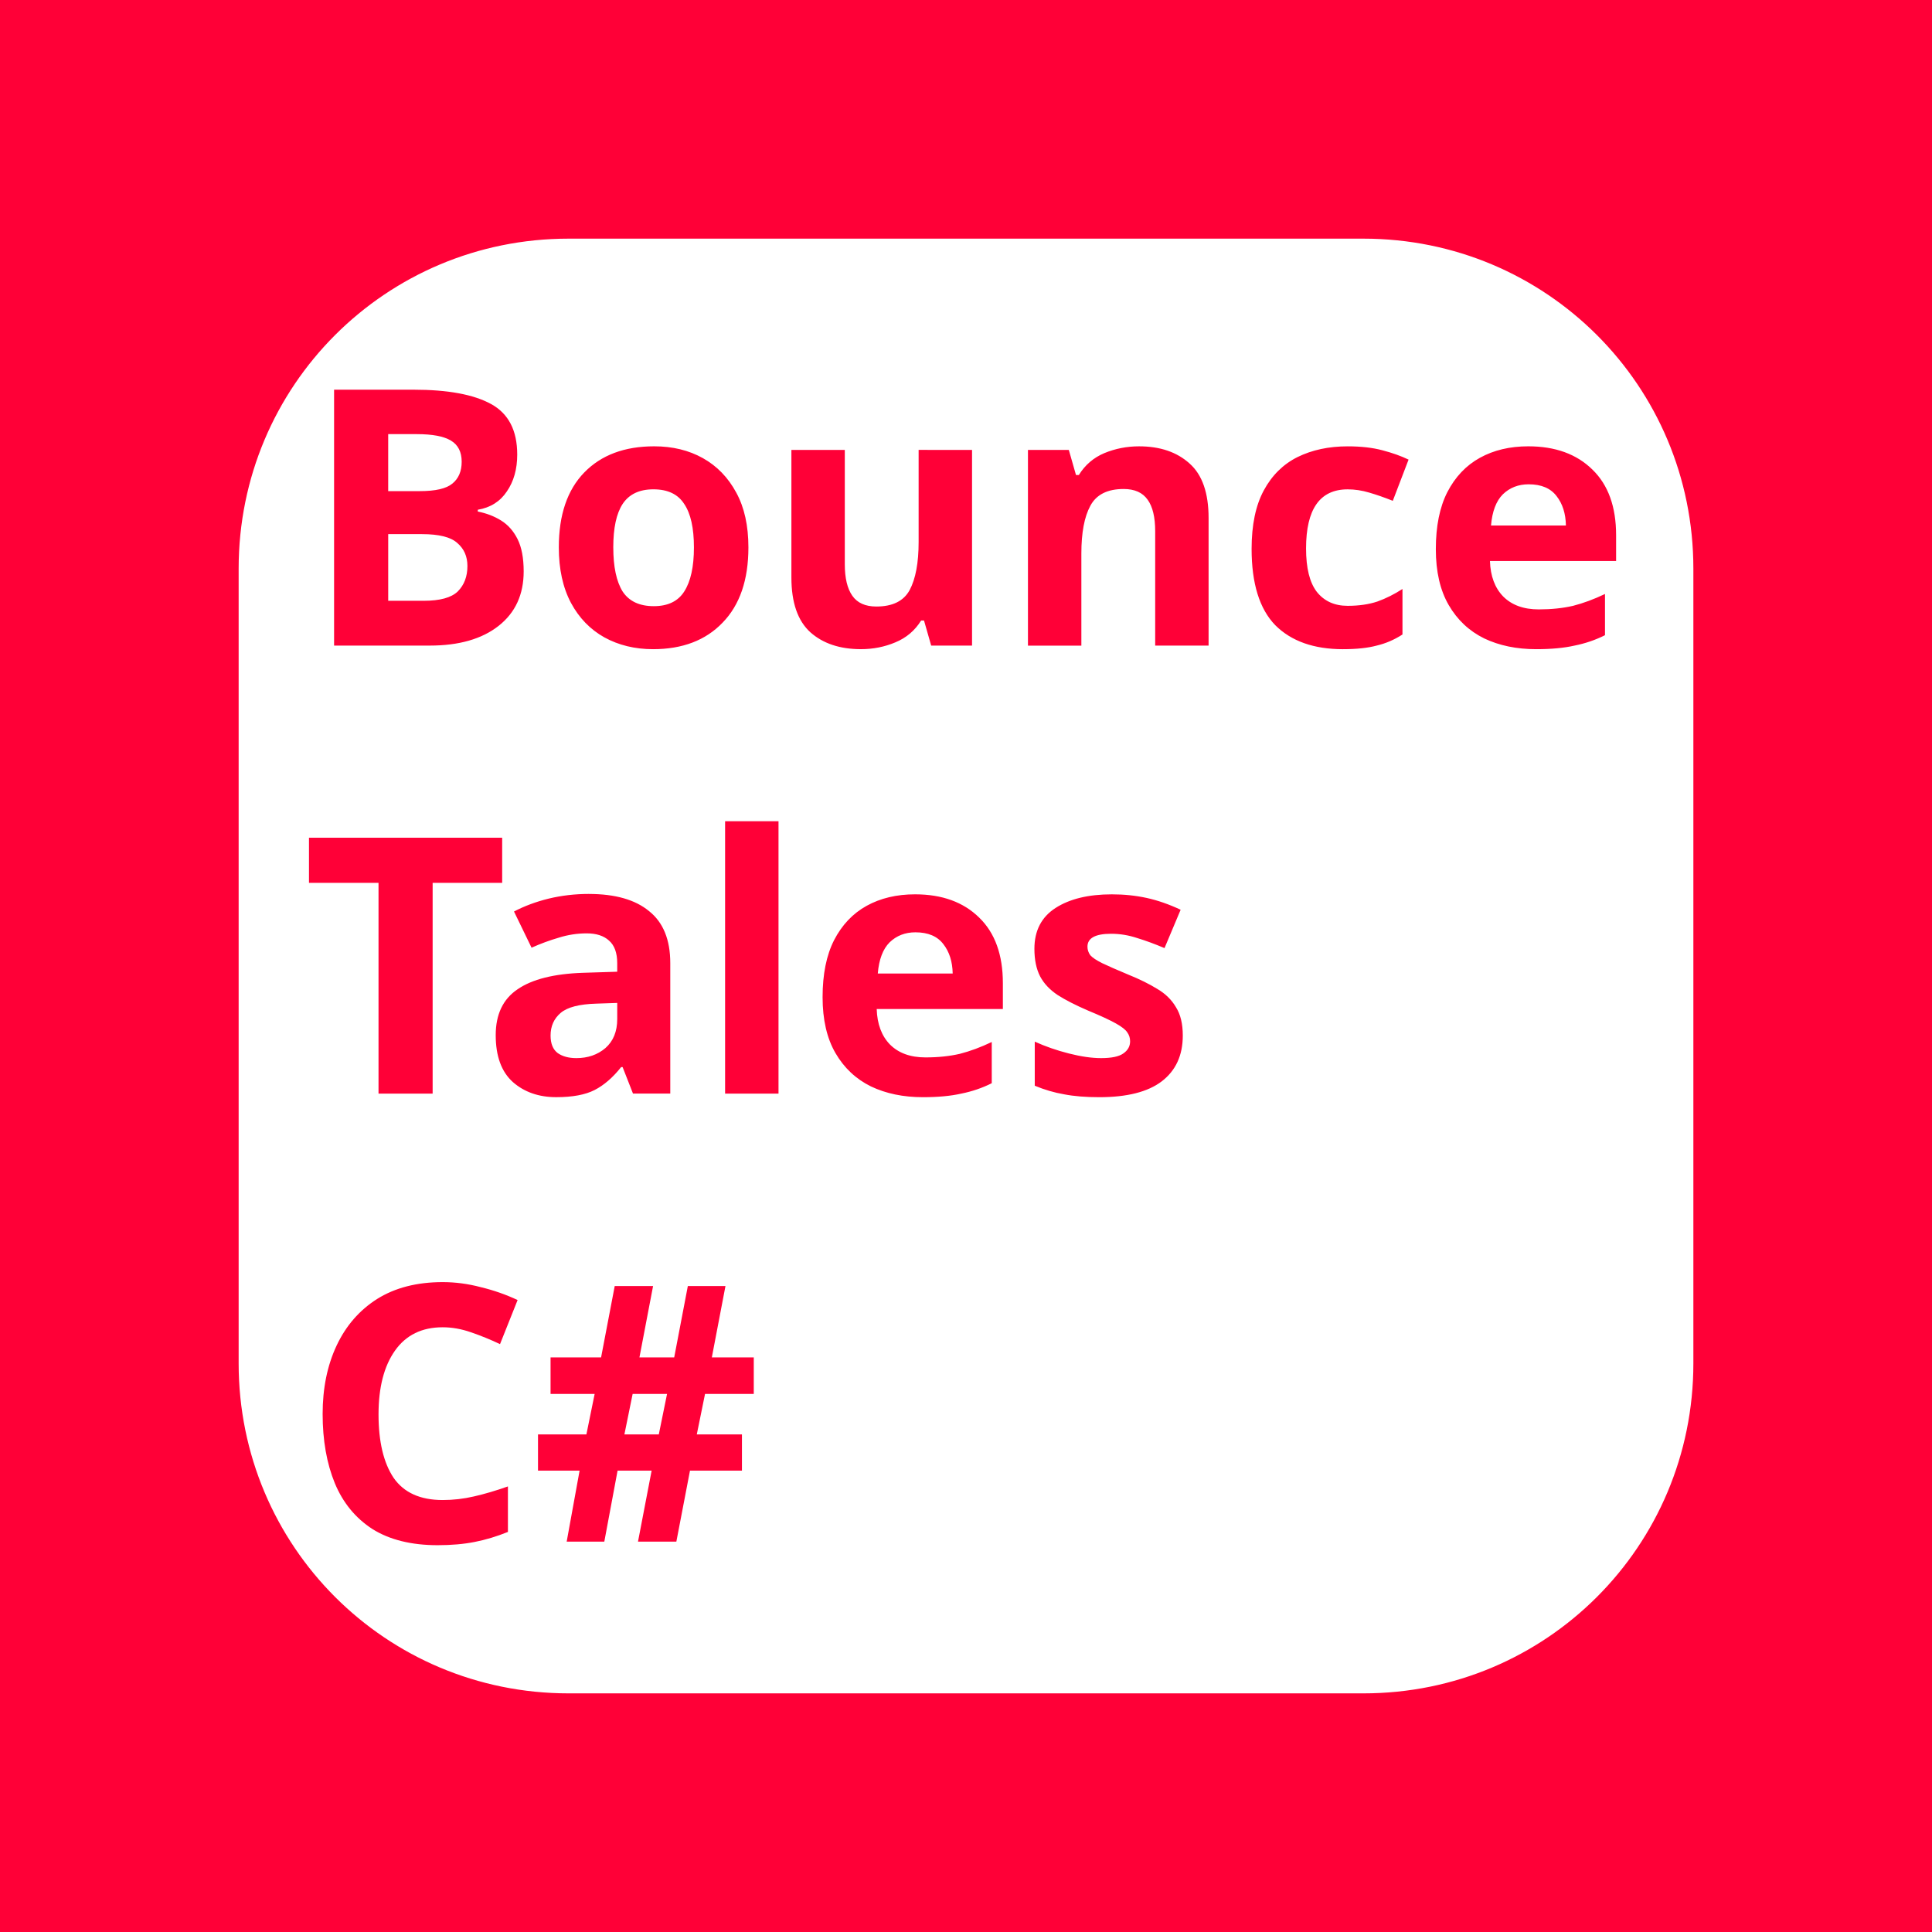
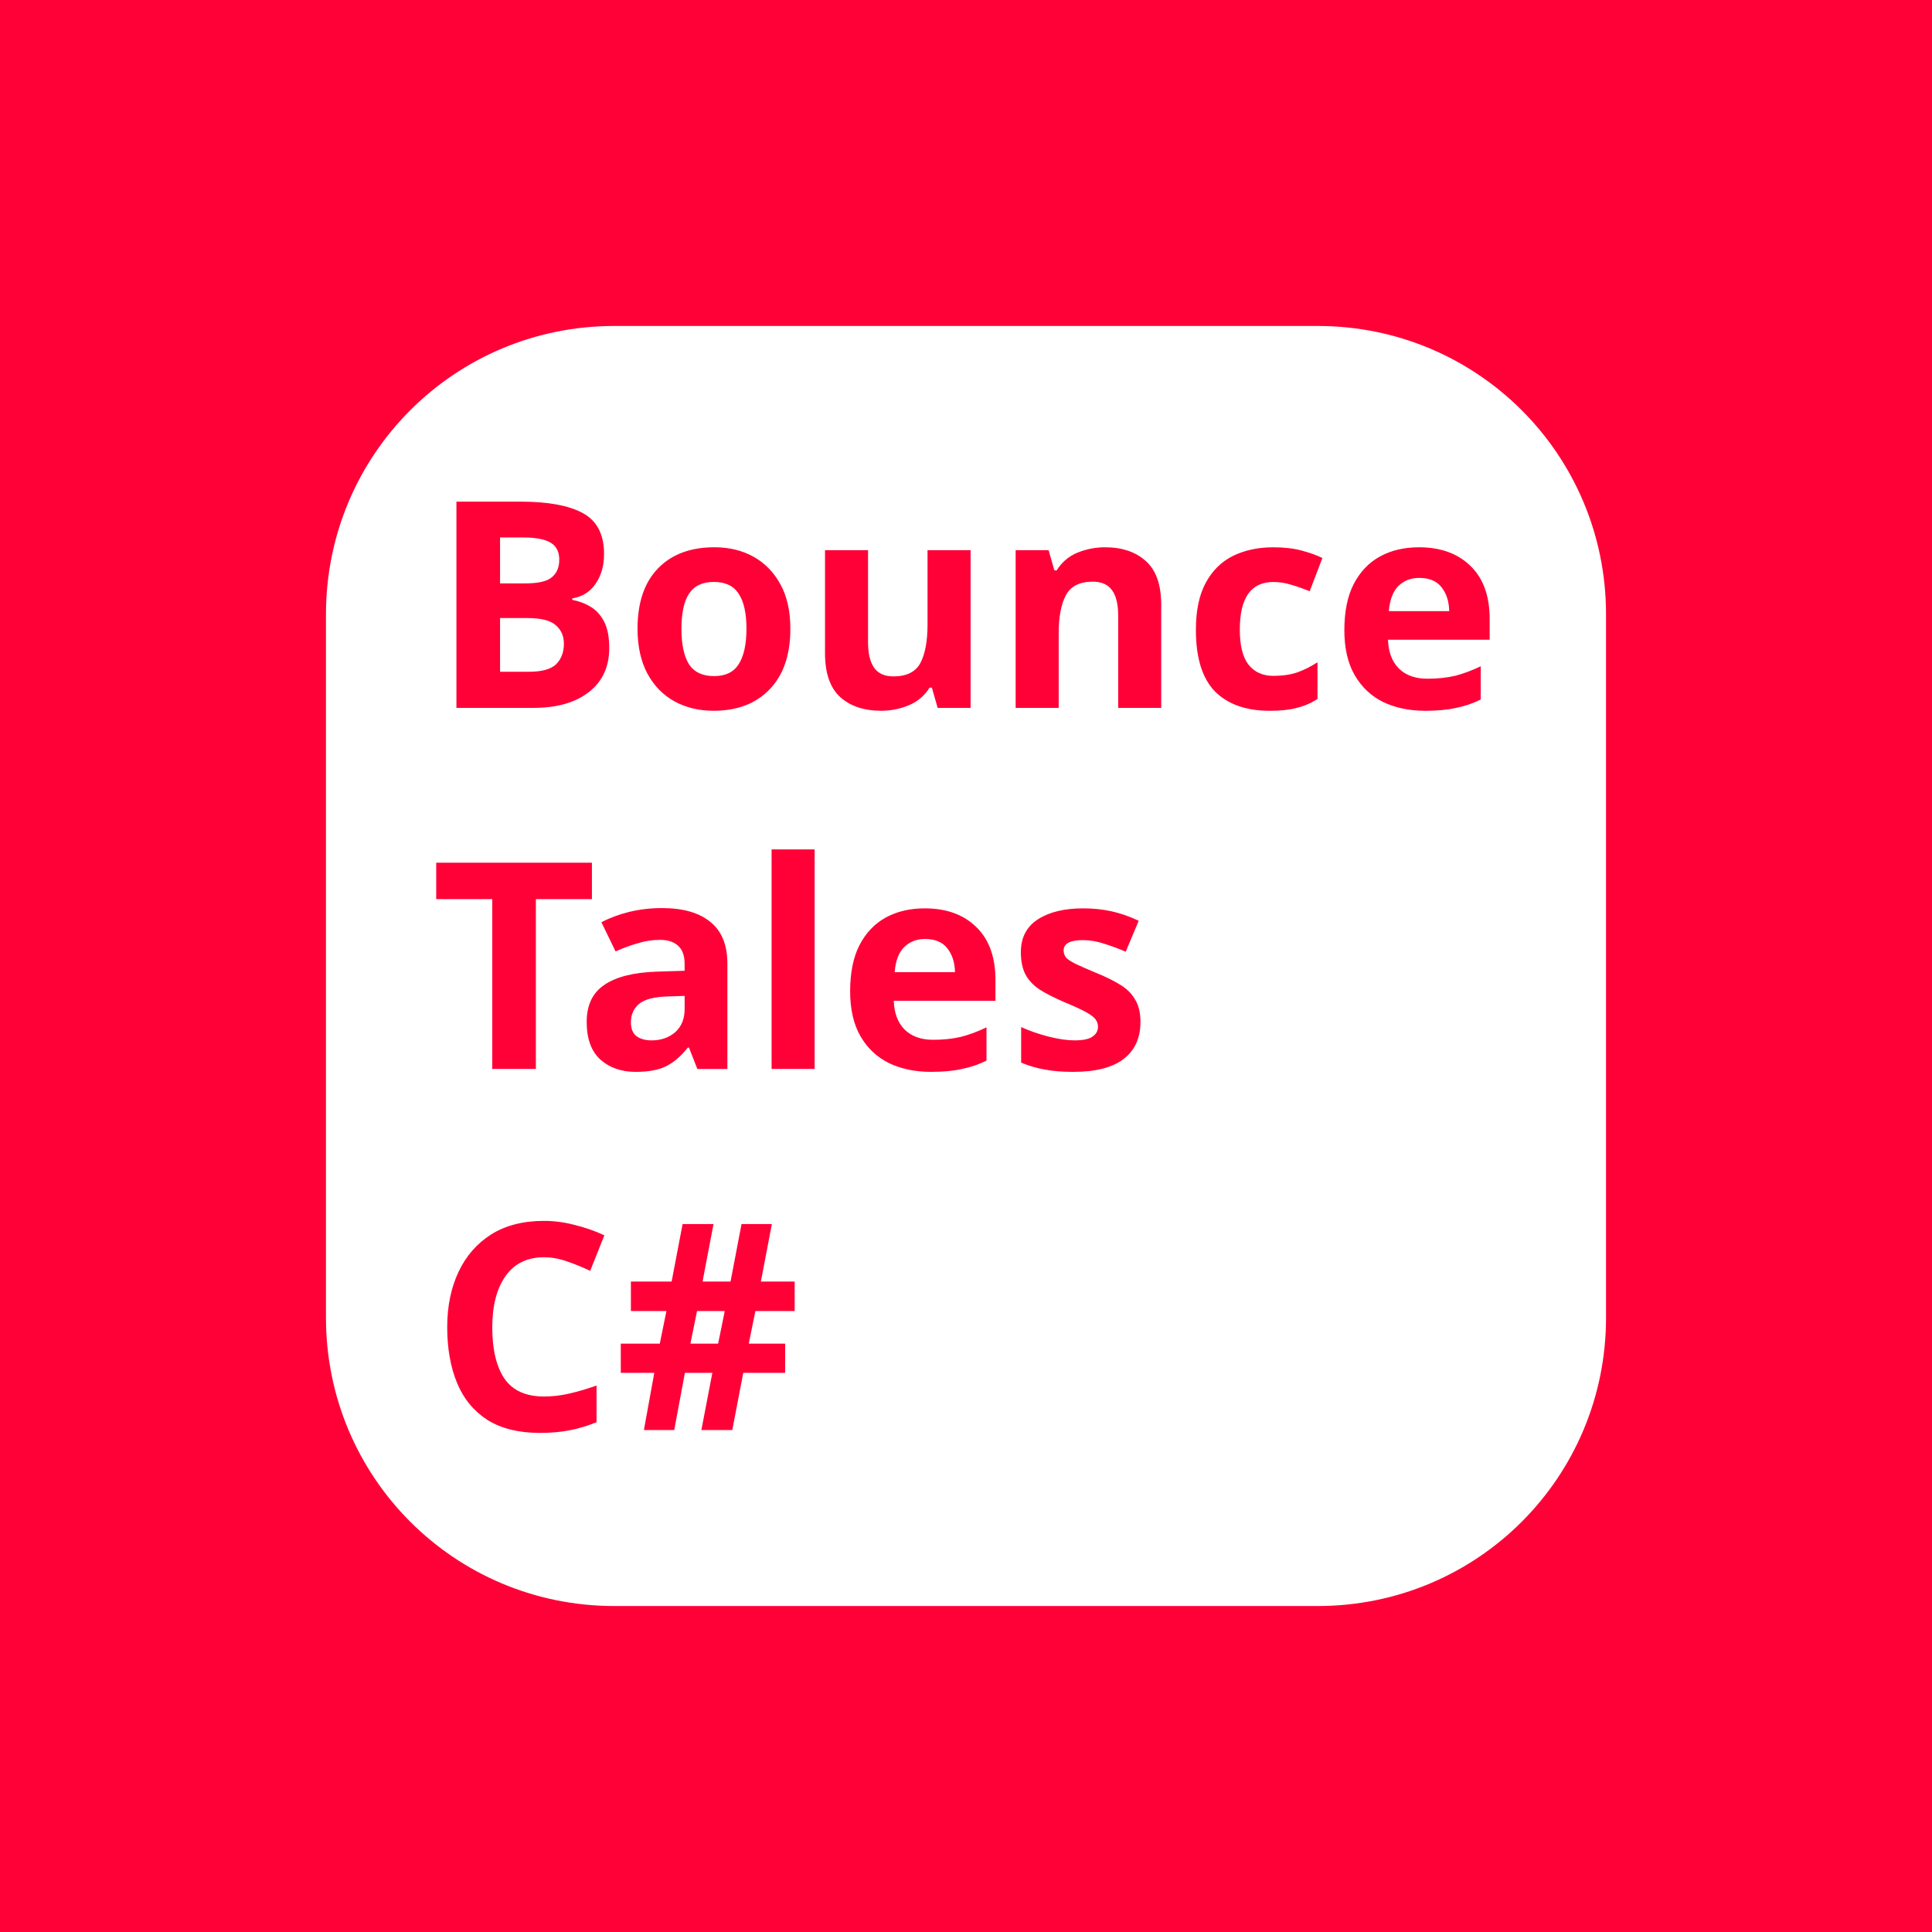
<svg xmlns="http://www.w3.org/2000/svg" width="128" height="128" version="1.1" id="svg6">
  <defs id="defs6">
    <rect x="11.811" y="16.632" width="117.144" height="116.421" id="rect6" />
  </defs>
  <rect style="fill:#ff0037;fill-opacity:1;stroke:none;stroke-width:12;stroke-opacity:1;paint-order:stroke fill markers" id="rect7" width="128" height="128" x="0" y="0" />
-   <path id="rect1" style="fill:#ffffff;stroke:#ff0037;stroke-width:4" d="m 37.674,13.811 h 52.653 c 13.22,0 23.863,10.643 23.863,23.863 v 52.653 c 0,13.22 -10.643,23.863 -23.863,23.863 H 37.674 c -13.22,0 -23.863,-10.643 -23.863,-23.863 V 37.674 c 0,-13.22 10.643,-23.863 23.863,-23.863 z" />
-   <path style="font-weight:bold;font-size:29.333px;-inkscape-font-specification:'sans-serif Bold';white-space:pre;fill:#ff0037;stroke-width:14.824;paint-order:stroke fill markers" d="m 20.963,22.377 q 4.195,0 6.336,1.173 2.141,1.173 2.141,4.136 0,1.789 -0.851,3.021 -0.821,1.232 -2.376,1.496 v 0.147 q 1.056,0.205 1.907,0.733 0.851,0.528 1.349,1.525 0.499,0.997 0.499,2.64 0,2.845 -2.053,4.459 -2.053,1.613 -5.632,1.613 H 14.451 V 22.377 Z m 0.499,8.301 q 1.936,0 2.669,-0.616 0.763,-0.616 0.763,-1.789 0,-1.203 -0.88,-1.731 -0.88,-0.528 -2.787,-0.528 h -2.347 v 4.664 z m -2.581,3.52 v 5.456 h 2.904 q 1.995,0 2.787,-0.763 0.792,-0.792 0.792,-2.083 0,-1.173 -0.821,-1.877 -0.792,-0.733 -2.904,-0.733 z m 29.48,1.085 q 0,3.989 -2.112,6.16 -2.083,2.171 -5.691,2.171 -2.229,0 -3.989,-0.968 -1.731,-0.968 -2.728,-2.816 -0.997,-1.877 -0.997,-4.547 0,-3.989 2.083,-6.131 2.083,-2.141 5.72,-2.141 2.259,0 3.989,0.968 1.731,0.968 2.728,2.816 0.997,1.819 0.997,4.488 z m -11.059,0 q 0,2.376 0.763,3.608 0.792,1.203 2.552,1.203 1.731,0 2.493,-1.203 0.792,-1.232 0.792,-3.608 0,-2.376 -0.792,-3.549 -0.763,-1.203 -2.523,-1.203 -1.731,0 -2.523,1.203 -0.763,1.173 -0.763,3.549 z M 66.664,27.305 V 43.321 H 63.32 L 62.733,41.267 H 62.498 q -0.763,1.232 -2.112,1.789 -1.32,0.557 -2.816,0.557 -2.581,0 -4.136,-1.379 -1.555,-1.408 -1.555,-4.488 V 27.305 h 4.371 v 9.357 q 0,1.701 0.616,2.581 0.616,0.88 1.965,0.88 1.995,0 2.728,-1.349 0.733,-1.379 0.733,-3.931 v -7.539 z m 13.669,-0.293 q 2.581,0 4.136,1.408 1.555,1.379 1.555,4.459 v 10.443 h -4.371 v -9.357 q 0,-1.731 -0.616,-2.581 -0.616,-0.88 -1.965,-0.88 -1.995,0 -2.728,1.379 -0.733,1.349 -0.733,3.901 v 7.539 H 71.24 V 27.305 h 3.344 l 0.587,2.053 h 0.235 q 0.763,-1.232 2.083,-1.789 1.349,-0.557 2.845,-0.557 z m 16.691,16.603 q -3.579,0 -5.544,-1.965 -1.936,-1.995 -1.936,-6.248 0,-2.933 0.997,-4.781 0.997,-1.848 2.757,-2.728 1.789,-0.88 4.107,-0.88 1.643,0 2.845,0.323 1.232,0.323 2.141,0.763 l -1.291,3.373 q -1.027,-0.411 -1.936,-0.675 -0.88,-0.264 -1.76,-0.264 -3.403,0 -3.403,4.84 0,2.405 0.88,3.549 0.909,1.144 2.523,1.144 1.379,0 2.435,-0.352 1.056,-0.381 2.053,-1.027 v 3.725 q -0.997,0.645 -2.112,0.909 -1.085,0.293 -2.757,0.293 z M 112.189,27.011 q 3.315,0 5.251,1.907 1.936,1.877 1.936,5.368 v 2.112 h -10.325 q 0.059,1.848 1.085,2.904 1.056,1.056 2.904,1.056 1.555,0 2.816,-0.293 1.261,-0.323 2.611,-0.968 v 3.373 q -1.173,0.587 -2.493,0.851 -1.291,0.293 -3.139,0.293 -2.405,0 -4.253,-0.88 -1.848,-0.909 -2.904,-2.728 -1.056,-1.819 -1.056,-4.576 0,-2.816 0.939,-4.664 0.968,-1.877 2.669,-2.816 1.701,-0.939 3.96,-0.939 z m 0.029,3.109 q -1.261,0 -2.112,0.821 -0.821,0.821 -0.968,2.552 h 6.131 q -0.029,-1.467 -0.763,-2.405 -0.733,-0.968 -2.288,-0.968 z M 22.517,79.987 h -4.429 v -17.248 h -5.691 v -3.696 h 15.811 v 3.696 h -5.691 z M 35.307,63.648 q 3.227,0 4.928,1.408 1.731,1.379 1.731,4.253 v 10.677 h -3.051 l -0.851,-2.171 h -0.117 q -1.027,1.291 -2.171,1.877 -1.144,0.587 -3.139,0.587 -2.141,0 -3.549,-1.232 -1.408,-1.261 -1.408,-3.843 0,-2.552 1.789,-3.755 1.789,-1.232 5.368,-1.349 l 2.787,-0.088 v -0.704 q 0,-1.261 -0.675,-1.848 -0.645,-0.587 -1.819,-0.587 -1.173,0 -2.288,0.352 -1.115,0.323 -2.229,0.821 l -1.437,-2.963 q 1.291,-0.675 2.845,-1.056 1.584,-0.381 3.285,-0.381 z m 0.616,8.976 q -2.112,0.059 -2.933,0.763 -0.821,0.704 -0.821,1.848 0,0.997 0.587,1.437 0.587,0.411 1.525,0.411 1.408,0 2.376,-0.821 0.968,-0.851 0.968,-2.376 v -1.32 z m 14.901,7.363 H 46.453 V 57.694 h 4.371 z M 62,63.678 q 3.315,0 5.251,1.907 1.936,1.877 1.936,5.368 v 2.112 H 58.861 q 0.059,1.848 1.085,2.904 1.056,1.056 2.904,1.056 1.555,0 2.816,-0.293 1.261,-0.323 2.611,-0.968 v 3.373 q -1.173,0.587 -2.493,0.851 -1.291,0.293 -3.139,0.293 -2.405,0 -4.253,-0.88 -1.848,-0.909 -2.904,-2.728 -1.056,-1.819 -1.056,-4.576 0,-2.816 0.939,-4.664 0.968,-1.877 2.669,-2.816 1.701,-0.939 3.96,-0.939 z m 0.029,3.109 q -1.261,0 -2.112,0.821 -0.821,0.821 -0.968,2.552 h 6.131 q -0.029,-1.467 -0.763,-2.405 -0.733,-0.968 -2.288,-0.968 z m 21.883,8.448 q 0,2.435 -1.731,3.755 -1.701,1.291 -5.104,1.291 -1.672,0 -2.875,-0.235 -1.203,-0.205 -2.405,-0.704 v -3.608 q 1.291,0.587 2.787,0.968 1.496,0.381 2.64,0.381 1.291,0 1.819,-0.381 0.557,-0.381 0.557,-0.997 0,-0.411 -0.235,-0.733 -0.205,-0.323 -0.939,-0.733 -0.733,-0.411 -2.288,-1.056 -1.496,-0.645 -2.464,-1.261 -0.968,-0.645 -1.437,-1.525 -0.469,-0.909 -0.469,-2.259 0,-2.229 1.731,-3.344 1.731,-1.115 4.605,-1.115 1.496,0 2.845,0.293 1.349,0.293 2.787,0.968 l -1.32,3.139 q -1.173,-0.499 -2.229,-0.821 -1.056,-0.352 -2.141,-0.352 -1.936,0 -1.936,1.056 0,0.381 0.235,0.704 0.264,0.293 0.968,0.645 0.733,0.352 2.141,0.939 1.379,0.557 2.376,1.173 0.997,0.587 1.525,1.496 0.557,0.88 0.557,2.317 z M 23.339,99.112 q -2.552,0 -3.901,1.907 -1.349,1.907 -1.349,5.221 0,3.344 1.232,5.192 1.261,1.819 4.019,1.819 1.291,0 2.552,-0.293 1.291,-0.293 2.787,-0.821 v 3.725 q -1.379,0.557 -2.728,0.821 -1.349,0.264 -3.021,0.264 -3.227,0 -5.339,-1.32 -2.083,-1.349 -3.08,-3.755 -0.997,-2.435 -0.997,-5.661 0,-3.168 1.144,-5.603 1.144,-2.435 3.315,-3.813 2.2,-1.379 5.368,-1.379 1.555,0 3.109,0.411 1.584,0.381 3.021,1.056 L 28.032,100.491 Q 26.859,99.934 25.656,99.523 24.483,99.112 23.339,99.112 Z m 21.472,5.456 -0.675,3.315 h 3.696 v 2.963 h -4.253 l -1.115,5.808 h -3.139 l 1.115,-5.808 h -2.787 l -1.085,5.808 h -3.08 l 1.056,-5.808 h -3.403 v -2.963 h 3.96 l 0.675,-3.315 h -3.608 v -2.992 h 4.136 l 1.115,-5.837 h 3.139 l -1.115,5.837 h 2.845 l 1.115,-5.837 h 3.08 l -1.115,5.837 h 3.432 v 2.992 z m -6.6,3.315 h 2.816 l 0.675,-3.315 h -2.816 z" id="text6" transform="matrix(0.8095024,0,0,0.8095024,10.43576,7.70407)" aria-label="Bounce&#10;Tales&#10;C#" />
+   <path id="rect1" style="fill:#ffffff;stroke:#ff0037;stroke-width:4" d="M 40.708,19.596 H 87.292 c 11.696,0 21.112,9.416 21.112,21.112 V 87.292 c 0,11.696 -9.416,21.112 -21.112,21.112 H 40.708 c -11.696,0 -21.112,-9.416 -21.112,-21.112 V 40.708 c 0,-11.696 9.416,-21.112 21.112,-21.112 z" />
+   <path style="font-weight:bold;font-size:29.333px;-inkscape-font-specification:'sans-serif Bold';white-space:pre;fill:#ff0037;stroke-width:12;paint-order:stroke fill markers" d="m 34.489,33.235 q 2.737,0 4.134,0.765 1.397,0.765 1.397,2.698 0,1.167 -0.555,1.971 -0.536,0.804 -1.55,0.976 v 0.096 q 0.689,0.134 1.244,0.478 0.555,0.344 0.88,0.995 0.325,0.651 0.325,1.722 0,1.856 -1.34,2.909 -1.34,1.053 -3.674,1.053 H 30.24 V 33.235 Z m 0.325,5.416 q 1.263,0 1.741,-0.402 0.498,-0.402 0.498,-1.167 0,-0.785 -0.574,-1.129 -0.574,-0.344 -1.818,-0.344 h -1.531 v 3.043 z m -1.684,2.296 v 3.56 h 1.895 q 1.301,0 1.818,-0.498 0.517,-0.517 0.517,-1.359 0,-0.765 -0.536,-1.225 -0.517,-0.478 -1.895,-0.478 z m 19.233,0.708 q 0,2.603 -1.378,4.019 -1.359,1.416 -3.713,1.416 -1.454,0 -2.603,-0.632 -1.129,-0.632 -1.78,-1.837 -0.651,-1.225 -0.651,-2.966 0,-2.603 1.359,-4 1.359,-1.397 3.732,-1.397 1.474,0 2.603,0.632 1.129,0.632 1.78,1.837 0.651,1.187 0.651,2.928 z m -7.215,0 q 0,1.55 0.498,2.354 0.517,0.785 1.665,0.785 1.129,0 1.627,-0.785 0.517,-0.804 0.517,-2.354 0,-1.55 -0.517,-2.316 -0.498,-0.785 -1.646,-0.785 -1.129,0 -1.646,0.785 -0.498,0.765 -0.498,2.316 z m 19.156,-5.205 v 10.449 h -2.182 l -0.383,-1.34 h -0.153 q -0.498,0.804 -1.378,1.167 -0.861,0.364 -1.837,0.364 -1.684,0 -2.698,-0.899 -1.014,-0.919 -1.014,-2.928 v -6.813 h 2.851 v 6.105 q 0,1.11 0.402,1.684 0.402,0.574 1.282,0.574 1.301,0 1.78,-0.88 0.478,-0.899 0.478,-2.564 v -4.918 z m 8.918,-0.191 q 1.684,0 2.698,0.919 1.014,0.899 1.014,2.909 v 6.813 h -2.851 v -6.105 q 0,-1.129 -0.402,-1.684 -0.402,-0.574 -1.282,-0.574 -1.301,0 -1.78,0.899 -0.478,0.88 -0.478,2.545 v 4.918 H 67.29 V 36.45 h 2.182 l 0.383,1.34 h 0.153 q 0.498,-0.804 1.359,-1.167 0.88,-0.364 1.856,-0.364 z m 10.889,10.832 q -2.335,0 -3.617,-1.282 -1.263,-1.301 -1.263,-4.076 0,-1.914 0.651,-3.119 0.651,-1.206 1.799,-1.78 1.167,-0.574 2.679,-0.574 1.072,0 1.856,0.211 0.804,0.211 1.397,0.498 l -0.842,2.201 q -0.67,-0.268 -1.263,-0.44 -0.574,-0.172 -1.148,-0.172 -2.22,0 -2.22,3.158 0,1.569 0.574,2.316 0.593,0.746 1.646,0.746 0.899,0 1.588,-0.23 0.689,-0.249 1.34,-0.67 v 2.43 q -0.651,0.421 -1.378,0.593 -0.708,0.191 -1.799,0.191 z m 9.894,-10.832 q 2.163,0 3.426,1.244 1.263,1.225 1.263,3.502 v 1.378 h -6.736 q 0.038,1.206 0.708,1.895 0.689,0.689 1.895,0.689 1.014,0 1.837,-0.191 0.823,-0.211 1.703,-0.632 v 2.201 q -0.765,0.383 -1.627,0.555 -0.842,0.191 -2.048,0.191 -1.569,0 -2.775,-0.574 -1.206,-0.593 -1.895,-1.78 -0.689,-1.187 -0.689,-2.985 0,-1.837 0.612,-3.043 0.632,-1.225 1.741,-1.837 1.11,-0.612 2.584,-0.612 z m 0.019,2.029 q -0.823,0 -1.378,0.536 -0.536,0.536 -0.632,1.665 h 4 q -0.019,-0.957 -0.498,-1.569 -0.478,-0.632 -1.493,-0.632 z M 35.503,70.821 H 32.613 V 59.568 H 28.901 v -2.411 h 10.315 v 2.411 h -3.713 z m 8.344,-10.659 q 2.105,0 3.215,0.919 1.129,0.899 1.129,2.775 v 6.966 h -1.99 l -0.555,-1.416 h -0.077 q -0.67,0.842 -1.416,1.225 -0.746,0.383 -2.048,0.383 -1.397,0 -2.316,-0.804 -0.919,-0.823 -0.919,-2.507 0,-1.665 1.167,-2.45 1.167,-0.804 3.502,-0.88 l 1.818,-0.057 v -0.459 q 0,-0.823 -0.44,-1.206 -0.421,-0.383 -1.187,-0.383 -0.765,0 -1.493,0.23 -0.727,0.211 -1.454,0.536 l -0.938,-1.933 q 0.842,-0.44 1.856,-0.689 1.033,-0.249 2.143,-0.249 z m 0.402,5.856 q -1.378,0.038 -1.914,0.498 -0.536,0.459 -0.536,1.206 0,0.651 0.383,0.938 0.383,0.268 0.995,0.268 0.919,0 1.55,-0.536 0.632,-0.555 0.632,-1.55 v -0.861 z m 9.722,4.803 h -2.851 v -14.544 h 2.851 z m 7.291,-10.64 q 2.163,0 3.426,1.244 1.263,1.225 1.263,3.502 v 1.378 h -6.736 q 0.038,1.206 0.708,1.895 0.689,0.689 1.895,0.689 1.014,0 1.837,-0.191 0.823,-0.211 1.703,-0.632 v 2.201 q -0.765,0.383 -1.627,0.555 -0.842,0.191 -2.048,0.191 -1.569,0 -2.775,-0.574 -1.206,-0.593 -1.895,-1.78 -0.689,-1.187 -0.689,-2.985 0,-1.837 0.612,-3.043 0.632,-1.225 1.741,-1.837 1.11,-0.612 2.584,-0.612 z m 0.019,2.029 q -0.823,0 -1.378,0.536 -0.536,0.536 -0.632,1.665 h 4 q -0.019,-0.957 -0.498,-1.569 -0.478,-0.632 -1.493,-0.632 z m 14.276,5.512 q 0,1.588 -1.129,2.45 -1.11,0.842 -3.33,0.842 -1.091,0 -1.875,-0.153 -0.785,-0.134 -1.569,-0.459 V 68.046 q 0.842,0.383 1.818,0.632 0.976,0.249 1.722,0.249 0.842,0 1.187,-0.249 0.364,-0.249 0.364,-0.651 0,-0.268 -0.153,-0.478 -0.134,-0.211 -0.612,-0.478 -0.478,-0.268 -1.493,-0.689 -0.976,-0.421 -1.608,-0.823 -0.632,-0.421 -0.938,-0.995 -0.306,-0.593 -0.306,-1.474 0,-1.454 1.129,-2.182 1.129,-0.727 3.005,-0.727 0.976,0 1.856,0.191 0.88,0.191 1.818,0.632 l -0.861,2.048 q -0.765,-0.325 -1.454,-0.536 -0.689,-0.23 -1.397,-0.23 -1.263,0 -1.263,0.689 0,0.249 0.153,0.459 0.172,0.191 0.632,0.421 0.478,0.23 1.397,0.612 0.899,0.364 1.55,0.765 0.651,0.383 0.995,0.976 0.364,0.574 0.364,1.512 z M 36.039,83.298 q -1.665,0 -2.545,1.244 -0.88,1.244 -0.88,3.406 0,2.182 0.804,3.387 0.823,1.187 2.622,1.187 0.842,0 1.665,-0.191 0.842,-0.191 1.818,-0.536 v 2.43 q -0.899,0.364 -1.78,0.536 -0.88,0.172 -1.971,0.172 -2.105,0 -3.483,-0.861 -1.359,-0.88 -2.009,-2.45 -0.651,-1.588 -0.651,-3.693 0,-2.067 0.746,-3.655 0.746,-1.588 2.163,-2.488 1.435,-0.899 3.502,-0.899 1.014,0 2.029,0.268 1.033,0.249 1.971,0.689 l -0.938,2.354 q -0.765,-0.364 -1.55,-0.632 -0.765,-0.268 -1.512,-0.268 z m 14.008,3.56 -0.44,2.163 h 2.411 v 1.933 h -2.775 l -0.727,3.789 h -2.048 l 0.727,-3.789 h -1.818 l -0.708,3.789 h -2.009 l 0.689,-3.789 h -2.22 v -1.933 h 2.584 l 0.44,-2.163 h -2.354 v -1.952 h 2.698 l 0.727,-3.808 h 2.048 l -0.727,3.808 h 1.856 l 0.727,-3.808 h 2.009 l -0.727,3.808 h 2.239 v 1.952 z m -4.306,2.163 h 1.837 l 0.44,-2.163 h -1.837 z" id="text6" aria-label="Bounce&#10;Tales&#10;C#" />
</svg>
